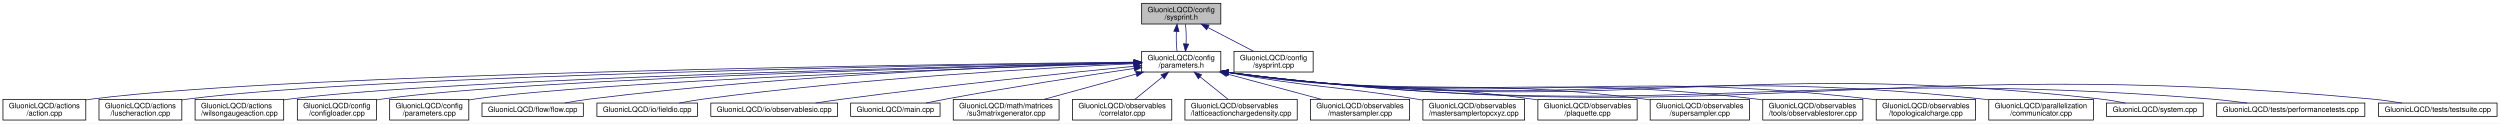
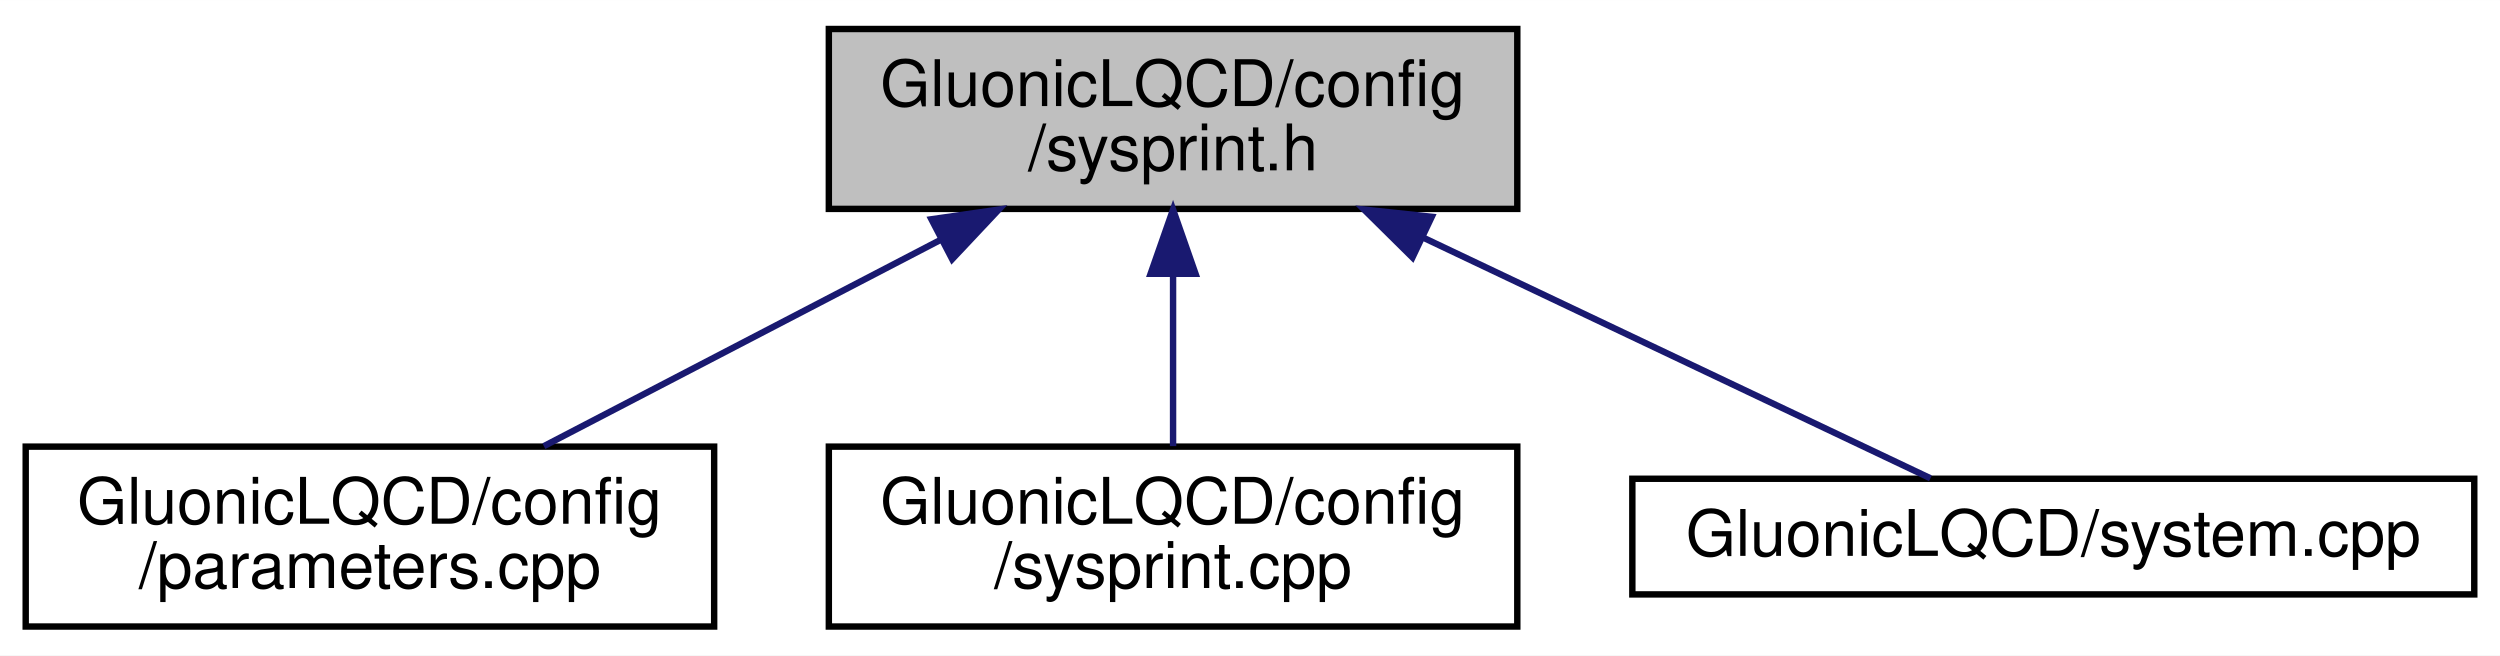
- <svg xmlns="http://www.w3.org/2000/svg" xmlns:xlink="http://www.w3.org/1999/xlink" width="3384pt" height="167pt" viewBox="0.00 0.00 3384.33 167.00">
-   <g id="graph0" class="graph" transform="scale(1 1) rotate(0) translate(4 163)">
-     <polygon fill="#ffffff" stroke="transparent" points="-4,4 -4,-163 3380.33,-163 3380.33,4 -4,4" />
+ <svg xmlns="http://www.w3.org/2000/svg" xmlns:xlink="http://www.w3.org/1999/xlink" width="389pt" height="102pt" viewBox="0.00 0.00 389.10 102.00">
+   <g id="graph0" class="graph" transform="scale(1 1) rotate(0) translate(4 98)">
+     <polygon fill="#ffffff" stroke="transparent" points="-4,4 -4,-98 385.096,-98 385.096,4 -4,4" />
    <g id="node1" class="node">
      <g id="a_node1">
        <a xlink:title=" ">
-           <polygon fill="#bfbfbf" stroke="#000000" points="1541.5,-130.5 1541.5,-158.5 1648.652,-158.5 1648.652,-130.5 1541.5,-130.5" />
-           <text text-anchor="start" x="1549.5" y="-146.5" font-family="Helvetica,sans-Serif" font-size="10.00" fill="#000000">GluonicLQCD/config</text>
-           <text text-anchor="middle" x="1595.076" y="-136.5" font-family="Helvetica,sans-Serif" font-size="10.00" fill="#000000">/sysprint.h</text>
+           <polygon fill="#bfbfbf" stroke="#000000" points="125,-65.5 125,-93.5 232.152,-93.5 232.152,-65.5 125,-65.5" />
+           <text text-anchor="start" x="133" y="-81.5" font-family="Helvetica,sans-Serif" font-size="10.00" fill="#000000">GluonicLQCD/config</text>
+           <text text-anchor="middle" x="178.576" y="-71.5" font-family="Helvetica,sans-Serif" font-size="10.00" fill="#000000">/sysprint.h</text>
        </a>
      </g>
    </g>
    <g id="node2" class="node">
      <g id="a_node2">
-         <a xlink:href="parameters_8h.html" target="_top" xlink:title=" ">
-           <polygon fill="#ffffff" stroke="#000000" points="1541.5,-65.5 1541.5,-93.5 1648.652,-93.5 1648.652,-65.5 1541.5,-65.5" />
-           <text text-anchor="start" x="1549.5" y="-81.5" font-family="Helvetica,sans-Serif" font-size="10.00" fill="#000000">GluonicLQCD/config</text>
-           <text text-anchor="middle" x="1595.076" y="-71.5" font-family="Helvetica,sans-Serif" font-size="10.00" fill="#000000">/parameters.h</text>
+         <a xlink:href="parameters_8cpp.html" target="_top" xlink:title=" ">
+           <polygon fill="#ffffff" stroke="#000000" points="0,-.5 0,-28.5 107.152,-28.5 107.152,-.5 0,-.5" />
+           <text text-anchor="start" x="8" y="-16.5" font-family="Helvetica,sans-Serif" font-size="10.00" fill="#000000">GluonicLQCD/config</text>
+           <text text-anchor="middle" x="53.576" y="-6.5" font-family="Helvetica,sans-Serif" font-size="10.00" fill="#000000">/parameters.cpp</text>
        </a>
      </g>
    </g>
    <g id="edge1" class="edge">
-       <path fill="none" stroke="#191970" d="M1588.531,-120.403C1588.082,-111.37 1588.372,-101.408 1589.401,-93.576" />
-       <polygon fill="#191970" stroke="#191970" points="1585.046,-120.736 1589.398,-130.396 1592.02,-120.131 1585.046,-120.736" />
-     </g>
-     <g id="node25" class="node">
-       <g id="a_node25">
-         <a xlink:href="sysprint_8cpp.html" target="_top" xlink:title=" ">
-           <polygon fill="#ffffff" stroke="#000000" points="1666.5,-65.5 1666.5,-93.5 1773.652,-93.5 1773.652,-65.5 1666.5,-65.5" />
-           <text text-anchor="start" x="1674.5" y="-81.5" font-family="Helvetica,sans-Serif" font-size="10.00" fill="#000000">GluonicLQCD/config</text>
-           <text text-anchor="middle" x="1720.076" y="-71.5" font-family="Helvetica,sans-Serif" font-size="10.00" fill="#000000">/sysprint.cpp</text>
-         </a>
-       </g>
-     </g>
-     <g id="edge25" class="edge">
-       <path fill="none" stroke="#191970" d="M1631.203,-125.714C1650.916,-115.463 1674.917,-102.983 1693.006,-93.576" />
-       <polygon fill="#191970" stroke="#191970" points="1629.457,-122.677 1622.199,-130.396 1632.686,-128.888 1629.457,-122.677" />
-     </g>
-     <g id="edge7" class="edge">
-       <path fill="none" stroke="#191970" d="M1601.62,-103.565C1602.071,-112.596 1601.782,-122.56 1600.755,-130.396" />
-       <polygon fill="#191970" stroke="#191970" points="1605.104,-103.236 1600.751,-93.576 1598.131,-103.842 1605.104,-103.236" />
+       <path fill="none" stroke="#191970" d="M142.45,-60.714C122.736,-50.463 98.735,-37.983 80.646,-28.576" />
+       <polygon fill="#191970" stroke="#191970" points="140.966,-63.888 151.453,-65.396 144.196,-57.677 140.966,-63.888" />
    </g>
    <g id="node3" class="node">
      <g id="a_node3">
-         <a xlink:href="action_8cpp.html" target="_top" xlink:title=" ">
-           <polygon fill="#ffffff" stroke="#000000" points="0,-.5 0,-28.5 112.152,-28.5 112.152,-.5 0,-.5" />
-           <text text-anchor="start" x="8" y="-16.5" font-family="Helvetica,sans-Serif" font-size="10.00" fill="#000000">GluonicLQCD/actions</text>
-           <text text-anchor="middle" x="56.076" y="-6.5" font-family="Helvetica,sans-Serif" font-size="10.00" fill="#000000">/action.cpp</text>
+         <a xlink:href="sysprint_8cpp.html" target="_top" xlink:title=" ">
+           <polygon fill="#ffffff" stroke="#000000" points="125,-.5 125,-28.5 232.152,-28.5 232.152,-.5 125,-.5" />
+           <text text-anchor="start" x="133" y="-16.5" font-family="Helvetica,sans-Serif" font-size="10.00" fill="#000000">GluonicLQCD/config</text>
+           <text text-anchor="middle" x="178.576" y="-6.5" font-family="Helvetica,sans-Serif" font-size="10.00" fill="#000000">/sysprint.cpp</text>
        </a>
      </g>
    </g>
    <g id="edge2" class="edge">
-       <path fill="none" stroke="#191970" d="M1531.051,-78.885C1284.982,-76.275 399.957,-64.571 121.076,-29 118.209,-28.634 115.282,-28.202 112.334,-27.719" />
-       <polygon fill="#191970" stroke="#191970" points="1531.219,-82.387 1541.255,-78.992 1531.292,-75.387 1531.219,-82.387" />
+       <path fill="none" stroke="#191970" d="M178.576,-55.108C178.576,-46.154 178.576,-36.323 178.576,-28.576" />
+       <polygon fill="#191970" stroke="#191970" points="175.076,-55.396 178.576,-65.396 182.076,-55.396 175.076,-55.396" />
    </g>
    <g id="node4" class="node">
      <g id="a_node4">
-         <a xlink:href="luscheraction_8cpp.html" target="_top" xlink:title=" ">
-           <polygon fill="#ffffff" stroke="#000000" points="130,-.5 130,-28.5 242.152,-28.5 242.152,-.5 130,-.5" />
-           <text text-anchor="start" x="138" y="-16.5" font-family="Helvetica,sans-Serif" font-size="10.00" fill="#000000">GluonicLQCD/actions</text>
-           <text text-anchor="middle" x="186.076" y="-6.5" font-family="Helvetica,sans-Serif" font-size="10.00" fill="#000000">/luscheraction.cpp</text>
+         <a xlink:href="system_8cpp.html" target="_top" xlink:title=" ">
+           <polygon fill="#ffffff" stroke="#000000" points="250.057,-5.5 250.057,-23.5 381.096,-23.5 381.096,-5.5 250.057,-5.5" />
+           <text text-anchor="middle" x="315.576" y="-11.5" font-family="Helvetica,sans-Serif" font-size="10.00" fill="#000000">GluonicLQCD/system.cpp</text>
        </a>
      </g>
    </g>
    <g id="edge3" class="edge">
-       <path fill="none" stroke="#191970" d="M1531.005,-78.638C1299.001,-75.277 503.233,-61.587 251.076,-29 248.209,-28.63 245.283,-28.193 242.335,-27.707" />
-       <polygon fill="#191970" stroke="#191970" points="1531.249,-82.142 1541.298,-78.786 1531.35,-75.143 1531.249,-82.142" />
-     </g>
-     <g id="node5" class="node">
-       <g id="a_node5">
-         <a xlink:href="wilsongaugeaction_8cpp.html" target="_top" xlink:title=" ">
-           <polygon fill="#ffffff" stroke="#000000" points="260.096,-.5 260.096,-28.5 380.056,-28.5 380.056,-.5 260.096,-.5" />
-           <text text-anchor="start" x="268.096" y="-16.5" font-family="Helvetica,sans-Serif" font-size="10.00" fill="#000000">GluonicLQCD/actions</text>
-           <text text-anchor="middle" x="320.076" y="-6.5" font-family="Helvetica,sans-Serif" font-size="10.00" fill="#000000">/wilsongaugeaction.cpp</text>
-         </a>
-       </g>
-     </g>
-     <g id="edge4" class="edge">
-       <path fill="none" stroke="#191970" d="M1531.181,-78.219C1315.179,-73.671 613.226,-57.05 389.076,-29 386.161,-28.635 383.186,-28.211 380.188,-27.743" />
-       <polygon fill="#191970" stroke="#191970" points="1531.327,-81.723 1541.398,-78.433 1531.473,-74.725 1531.327,-81.723" />
-     </g>
-     <g id="node6" class="node">
-       <g id="a_node6">
-         <a xlink:href="configloader_8cpp.html" target="_top" xlink:title=" ">
-           <polygon fill="#ffffff" stroke="#000000" points="398.5,-.5 398.5,-28.5 505.652,-28.5 505.652,-.5 398.5,-.5" />
-           <text text-anchor="start" x="406.5" y="-16.5" font-family="Helvetica,sans-Serif" font-size="10.00" fill="#000000">GluonicLQCD/config</text>
-           <text text-anchor="middle" x="452.076" y="-6.5" font-family="Helvetica,sans-Serif" font-size="10.00" fill="#000000">/configloader.cpp</text>
-         </a>
-       </g>
-     </g>
-     <g id="edge5" class="edge">
-       <path fill="none" stroke="#191970" d="M1531.078,-78.049C1329.98,-73.247 712.415,-56.589 514.076,-29 511.339,-28.619 508.545,-28.175 505.732,-27.682" />
-       <polygon fill="#191970" stroke="#191970" points="1531.105,-81.55 1541.185,-78.289 1531.271,-74.552 1531.105,-81.55" />
-     </g>
-     <g id="node7" class="node">
-       <g id="a_node7">
-         <a xlink:href="parameters_8cpp.html" target="_top" xlink:title=" ">
-           <polygon fill="#ffffff" stroke="#000000" points="523.5,-.5 523.5,-28.5 630.652,-28.5 630.652,-.5 523.5,-.5" />
-           <text text-anchor="start" x="531.5" y="-16.5" font-family="Helvetica,sans-Serif" font-size="10.00" fill="#000000">GluonicLQCD/config</text>
-           <text text-anchor="middle" x="577.076" y="-6.5" font-family="Helvetica,sans-Serif" font-size="10.00" fill="#000000">/parameters.cpp</text>
-         </a>
-       </g>
-     </g>
-     <g id="edge6" class="edge">
-       <path fill="none" stroke="#191970" d="M1531.355,-77.607C1346.489,-71.881 812.179,-53.616 639.076,-29 636.34,-28.611 633.547,-28.16 630.735,-27.662" />
-       <polygon fill="#191970" stroke="#191970" points="1531.357,-81.109 1541.46,-77.918 1531.573,-74.112 1531.357,-81.109" />
-     </g>
-     <g id="node8" class="node">
-       <g id="a_node8">
-         <a xlink:href="flow_8cpp.html" target="_top" xlink:title=" ">
-           <polygon fill="#ffffff" stroke="#000000" points="648.493,-5.5 648.493,-23.5 785.66,-23.5 785.66,-5.5 648.493,-5.5" />
-           <text text-anchor="middle" x="717.076" y="-11.5" font-family="Helvetica,sans-Serif" font-size="10.00" fill="#000000">GluonicLQCD/flow/flow.cpp</text>
-         </a>
-       </g>
-     </g>
-     <g id="edge8" class="edge">
-       <path fill="none" stroke="#191970" d="M1530.776,-78.074C1394.607,-74.475 1067.305,-62.77 795.076,-29 783.868,-27.61 771.837,-25.622 760.66,-23.563" />
-       <polygon fill="#191970" stroke="#191970" points="1530.938,-81.579 1541.025,-78.339 1531.119,-74.581 1530.938,-81.579" />
-     </g>
-     <g id="node9" class="node">
-       <g id="a_node9">
-         <a xlink:href="fieldio_8cpp.html" target="_top" xlink:title=" ">
-           <polygon fill="#ffffff" stroke="#000000" points="804.047,-5.5 804.047,-23.5 940.106,-23.5 940.106,-5.5 804.047,-5.5" />
-           <text text-anchor="middle" x="872.076" y="-11.5" font-family="Helvetica,sans-Serif" font-size="10.00" fill="#000000">GluonicLQCD/io/fieldio.cpp</text>
-         </a>
-       </g>
-     </g>
-     <g id="edge9" class="edge">
-       <path fill="none" stroke="#191970" d="M1531.125,-76.796C1414.858,-71.37 1161.243,-57.186 949.076,-29 938.154,-27.549 926.434,-25.565 915.516,-23.529" />
-       <polygon fill="#191970" stroke="#191970" points="1531.121,-80.299 1541.272,-77.263 1531.444,-73.307 1531.121,-80.299" />
-     </g>
-     <g id="node10" class="node">
-       <g id="a_node10">
-         <a xlink:href="observablesio_8cpp.html" target="_top" xlink:title=" ">
-           <polygon fill="#ffffff" stroke="#000000" points="958.259,-5.5 958.259,-23.5 1129.894,-23.5 1129.894,-5.5 958.259,-5.5" />
-           <text text-anchor="middle" x="1044.076" y="-11.5" font-family="Helvetica,sans-Serif" font-size="10.00" fill="#000000">GluonicLQCD/io/observablesio.cpp</text>
-         </a>
-       </g>
-     </g>
-     <g id="edge10" class="edge">
-       <path fill="none" stroke="#191970" d="M1531.019,-73.299C1442.526,-64.532 1277.946,-47.507 1138.076,-29 1125.799,-27.375 1112.647,-25.458 1100.187,-23.559" />
-       <polygon fill="#191970" stroke="#191970" points="1530.87,-76.801 1541.166,-74.301 1531.559,-69.835 1530.87,-76.801" />
-     </g>
-     <g id="node11" class="node">
-       <g id="a_node11">
-         <a xlink:href="main_8cpp.html" target="_top" xlink:title=" ">
-           <polygon fill="#ffffff" stroke="#000000" points="1147.554,-5.5 1147.554,-23.5 1268.598,-23.5 1268.598,-5.5 1147.554,-5.5" />
-           <text text-anchor="middle" x="1208.076" y="-11.5" font-family="Helvetica,sans-Serif" font-size="10.00" fill="#000000">GluonicLQCD/main.cpp</text>
-         </a>
-       </g>
-     </g>
-     <g id="edge11" class="edge">
-       <path fill="none" stroke="#191970" d="M1531.498,-70.352C1467.191,-60.877 1365.003,-45.21 1277.076,-29 1268.168,-27.358 1258.645,-25.453 1249.606,-23.576" />
-       <polygon fill="#191970" stroke="#191970" points="1531.083,-73.829 1541.486,-71.819 1532.1,-66.903 1531.083,-73.829" />
-     </g>
-     <g id="node12" class="node">
-       <g id="a_node12">
-         <a xlink:href="su3matrixgenerator_8cpp.html" target="_top" xlink:title=" ">
-           <polygon fill="#ffffff" stroke="#000000" points="1286.446,-.5 1286.446,-28.5 1429.707,-28.5 1429.707,-.5 1286.446,-.5" />
-           <text text-anchor="start" x="1294.446" y="-16.5" font-family="Helvetica,sans-Serif" font-size="10.00" fill="#000000">GluonicLQCD/math/matrices</text>
-           <text text-anchor="middle" x="1358.076" y="-6.5" font-family="Helvetica,sans-Serif" font-size="10.00" fill="#000000">/su3matrixgenerator.cpp</text>
-         </a>
-       </g>
-     </g>
-     <g id="edge12" class="edge">
-       <path fill="none" stroke="#191970" d="M1533.875,-62.715C1495.308,-52.137 1446.075,-38.635 1409.527,-28.611" />
-       <polygon fill="#191970" stroke="#191970" points="1533.373,-66.206 1543.943,-65.476 1535.224,-59.456 1533.373,-66.206" />
-     </g>
-     <g id="node13" class="node">
-       <g id="a_node13">
-         <a xlink:href="correlator_8cpp.html" target="_top" xlink:title=" ">
-           <polygon fill="#ffffff" stroke="#000000" points="1447.882,-.5 1447.882,-28.5 1582.271,-28.5 1582.271,-.5 1447.882,-.5" />
-           <text text-anchor="start" x="1455.882" y="-16.5" font-family="Helvetica,sans-Serif" font-size="10.00" fill="#000000">GluonicLQCD/observables</text>
-           <text text-anchor="middle" x="1515.076" y="-6.5" font-family="Helvetica,sans-Serif" font-size="10.00" fill="#000000">/correlator.cpp</text>
-         </a>
-       </g>
-     </g>
-     <g id="edge13" class="edge">
-       <path fill="none" stroke="#191970" d="M1569.702,-58.883C1557.544,-49.005 1543.297,-37.429 1532.401,-28.576" />
-       <polygon fill="#191970" stroke="#191970" points="1567.749,-61.806 1577.717,-65.396 1572.163,-56.374 1567.749,-61.806" />
-     </g>
-     <g id="node14" class="node">
-       <g id="a_node14">
-         <a xlink:href="latticeactionchargedensity_8cpp.html" target="_top" xlink:title=" ">
-           <polygon fill="#ffffff" stroke="#000000" points="1600.071,-.5 1600.071,-28.5 1752.082,-28.5 1752.082,-.5 1600.071,-.5" />
-           <text text-anchor="start" x="1608.071" y="-16.5" font-family="Helvetica,sans-Serif" font-size="10.00" fill="#000000">GluonicLQCD/observables</text>
-           <text text-anchor="middle" x="1676.076" y="-6.5" font-family="Helvetica,sans-Serif" font-size="10.00" fill="#000000">/latticeactionchargedensity.cpp</text>
-         </a>
-       </g>
-     </g>
-     <g id="edge14" class="edge">
-       <path fill="none" stroke="#191970" d="M1620.768,-58.883C1633.077,-49.005 1647.503,-37.429 1658.535,-28.576" />
-       <polygon fill="#191970" stroke="#191970" points="1618.261,-56.407 1612.652,-65.396 1622.642,-61.867 1618.261,-56.407" />
-     </g>
-     <g id="node15" class="node">
-       <g id="a_node15">
-         <a xlink:href="mastersampler_8cpp.html" target="_top" xlink:title=" ">
-           <polygon fill="#ffffff" stroke="#000000" points="1769.882,-.5 1769.882,-28.5 1904.271,-28.5 1904.271,-.5 1769.882,-.5" />
-           <text text-anchor="start" x="1777.882" y="-16.5" font-family="Helvetica,sans-Serif" font-size="10.00" fill="#000000">GluonicLQCD/observables</text>
-           <text text-anchor="middle" x="1837.076" y="-6.5" font-family="Helvetica,sans-Serif" font-size="10.00" fill="#000000">/mastersampler.cpp</text>
-         </a>
-       </g>
-     </g>
-     <g id="edge15" class="edge">
-       <path fill="none" stroke="#191970" d="M1657.066,-62.85C1696.521,-52.252 1747.062,-38.678 1784.54,-28.611" />
-       <polygon fill="#191970" stroke="#191970" points="1656.038,-59.502 1647.289,-65.476 1657.854,-66.262 1656.038,-59.502" />
-     </g>
-     <g id="node16" class="node">
-       <g id="a_node16">
-         <a xlink:href="mastersamplertopcxyz_8cpp.html" target="_top" xlink:title=" ">
-           <polygon fill="#ffffff" stroke="#000000" points="1922.222,-.5 1922.222,-28.5 2059.931,-28.5 2059.931,-.5 1922.222,-.5" />
-           <text text-anchor="start" x="1930.222" y="-16.5" font-family="Helvetica,sans-Serif" font-size="10.00" fill="#000000">GluonicLQCD/observables</text>
-           <text text-anchor="middle" x="1991.076" y="-6.5" font-family="Helvetica,sans-Serif" font-size="10.00" fill="#000000">/mastersamplertopcxyz.cpp</text>
-         </a>
-       </g>
-     </g>
-     <g id="edge16" class="edge">
-       <path fill="none" stroke="#191970" d="M1658.866,-64.759C1771.766,-44.083 1802.89,-46.98 1913.076,-29 1916.067,-28.512 1919.12,-28.001 1922.201,-27.474" />
-       <polygon fill="#191970" stroke="#191970" points="1657.977,-61.364 1648.782,-66.628 1659.253,-68.247 1657.977,-61.364" />
-     </g>
-     <g id="node17" class="node">
-       <g id="a_node17">
-         <a xlink:href="plaquette_8cpp.html" target="_top" xlink:title=" ">
-           <polygon fill="#ffffff" stroke="#000000" points="2077.882,-.5 2077.882,-28.5 2212.271,-28.5 2212.271,-.5 2077.882,-.5" />
-           <text text-anchor="start" x="2085.882" y="-16.5" font-family="Helvetica,sans-Serif" font-size="10.00" fill="#000000">GluonicLQCD/observables</text>
-           <text text-anchor="middle" x="2145.076" y="-6.5" font-family="Helvetica,sans-Serif" font-size="10.00" fill="#000000">/plaquette.cpp</text>
-         </a>
-       </g>
-     </g>
-     <g id="edge17" class="edge">
-       <path fill="none" stroke="#191970" d="M1658.633,-64.892C1840.326,-36.626 1890.211,-53.812 2069.076,-29 2071.87,-28.612 2074.717,-28.191 2077.59,-27.744" />
-       <polygon fill="#191970" stroke="#191970" points="1658.083,-61.435 1648.752,-66.453 1659.176,-68.349 1658.083,-61.435" />
-     </g>
-     <g id="node18" class="node">
-       <g id="a_node18">
-         <a xlink:href="supersampler_8cpp.html" target="_top" xlink:title=" ">
-           <polygon fill="#ffffff" stroke="#000000" points="2229.882,-.5 2229.882,-28.5 2364.271,-28.5 2364.271,-.5 2229.882,-.5" />
-           <text text-anchor="start" x="2237.882" y="-16.5" font-family="Helvetica,sans-Serif" font-size="10.00" fill="#000000">GluonicLQCD/observables</text>
-           <text text-anchor="middle" x="2297.076" y="-6.5" font-family="Helvetica,sans-Serif" font-size="10.00" fill="#000000">/supersampler.cpp</text>
-         </a>
-       </g>
-     </g>
-     <g id="edge18" class="edge">
-       <path fill="none" stroke="#191970" d="M1658.799,-64.904C1907.334,-29.115 1975.18,-60.181 2221.076,-29 2223.875,-28.645 2226.725,-28.251 2229.601,-27.826" />
-       <polygon fill="#191970" stroke="#191970" points="1658.128,-61.465 1648.74,-66.375 1659.141,-68.391 1658.128,-61.465" />
-     </g>
-     <g id="node19" class="node">
-       <g id="a_node19">
-         <a xlink:href="observablestorer_8cpp.html" target="_top" xlink:title=" ">
-           <polygon fill="#ffffff" stroke="#000000" points="2382.318,-.5 2382.318,-28.5 2517.834,-28.5 2517.834,-.5 2382.318,-.5" />
-           <text text-anchor="start" x="2390.318" y="-16.5" font-family="Helvetica,sans-Serif" font-size="10.00" fill="#000000">GluonicLQCD/observables</text>
-           <text text-anchor="middle" x="2450.076" y="-6.5" font-family="Helvetica,sans-Serif" font-size="10.00" fill="#000000">/tools/observablestorer.cpp</text>
-         </a>
-       </g>
-     </g>
-     <g id="edge19" class="edge">
-       <path fill="none" stroke="#191970" d="M1659.088,-64.886C1974.417,-21.521 2060.073,-66.165 2373.076,-29 2376.048,-28.647 2379.078,-28.248 2382.133,-27.813" />
-       <polygon fill="#191970" stroke="#191970" points="1658.154,-61.482 1648.733,-66.33 1659.121,-68.415 1658.154,-61.482" />
-     </g>
-     <g id="node20" class="node">
-       <g id="a_node20">
-         <a xlink:href="topologicalcharge_8cpp.html" target="_top" xlink:title=" ">
-           <polygon fill="#ffffff" stroke="#000000" points="2535.882,-.5 2535.882,-28.5 2670.271,-28.5 2670.271,-.5 2535.882,-.5" />
-           <text text-anchor="start" x="2543.882" y="-16.5" font-family="Helvetica,sans-Serif" font-size="10.00" fill="#000000">GluonicLQCD/observables</text>
-           <text text-anchor="middle" x="2603.076" y="-6.5" font-family="Helvetica,sans-Serif" font-size="10.00" fill="#000000">/topologicalcharge.cpp</text>
-         </a>
-       </g>
-     </g>
-     <g id="edge20" class="edge">
-       <path fill="none" stroke="#191970" d="M1658.71,-64.951C2042.29,-13.733 2145.917,-73.004 2527.076,-29 2529.878,-28.677 2532.732,-28.308 2535.61,-27.905" />
-       <polygon fill="#191970" stroke="#191970" points="1658.17,-61.492 1648.729,-66.3 1659.108,-68.429 1658.17,-61.492" />
-     </g>
-     <g id="node21" class="node">
-       <g id="a_node21">
-         <a xlink:href="communicator_8cpp.html" target="_top" xlink:title=" ">
-           <polygon fill="#ffffff" stroke="#000000" points="2688.269,-.5 2688.269,-28.5 2829.884,-28.5 2829.884,-.5 2688.269,-.5" />
-           <text text-anchor="start" x="2696.269" y="-16.5" font-family="Helvetica,sans-Serif" font-size="10.00" fill="#000000">GluonicLQCD/parallelization</text>
-           <text text-anchor="middle" x="2759.076" y="-6.5" font-family="Helvetica,sans-Serif" font-size="10.00" fill="#000000">/communicator.cpp</text>
-         </a>
-       </g>
-     </g>
-     <g id="edge21" class="edge">
-       <path fill="none" stroke="#191970" d="M1658.755,-64.954C2109.367,-6.023 2230.494,-77.299 2679.076,-29 2682.023,-28.683 2685.025,-28.32 2688.053,-27.921" />
-       <polygon fill="#191970" stroke="#191970" points="1658.181,-61.499 1648.726,-66.279 1659.099,-68.439 1658.181,-61.499" />
-     </g>
-     <g id="node22" class="node">
-       <g id="a_node22">
-         <a xlink:href="system_8cpp.html" target="_top" xlink:title=" ">
-           <polygon fill="#ffffff" stroke="#000000" points="2847.557,-5.5 2847.557,-23.5 2978.596,-23.5 2978.596,-5.5 2847.557,-5.5" />
-           <text text-anchor="middle" x="2913.076" y="-11.5" font-family="Helvetica,sans-Serif" font-size="10.00" fill="#000000">GluonicLQCD/system.cpp</text>
-         </a>
-       </g>
-     </g>
-     <g id="edge22" class="edge">
-       <path fill="none" stroke="#191970" d="M1658.76,-64.96C2179.986,2.034 2320.106,-87.354 2839.076,-29 2850.264,-27.742 2862.287,-25.693 2873.32,-23.526" />
-       <polygon fill="#191970" stroke="#191970" points="1658.19,-61.505 1648.724,-66.264 1659.092,-68.447 1658.19,-61.505" />
-     </g>
-     <g id="node23" class="node">
-       <g id="a_node23">
-         <a xlink:href="performancetests_8cpp.html" target="_top" xlink:title=" ">
-           <polygon fill="#ffffff" stroke="#000000" points="2996.815,-5.5 2996.815,-23.5 3197.337,-23.5 3197.337,-5.5 2996.815,-5.5" />
-           <text text-anchor="middle" x="3097.076" y="-11.5" font-family="Helvetica,sans-Serif" font-size="10.00" fill="#000000">GluonicLQCD/tests/performancetests.cpp</text>
-         </a>
-       </g>
-     </g>
-     <g id="edge23" class="edge">
-       <path fill="none" stroke="#191970" d="M1658.709,-64.97C2245.723,9.799 2401.493,-75.818 2988.076,-29 3004.347,-27.701 3021.907,-25.653 3038.082,-23.5" />
-       <polygon fill="#191970" stroke="#191970" points="1658.196,-61.507 1648.723,-66.252 1659.087,-68.45 1658.196,-61.507" />
-     </g>
-     <g id="node24" class="node">
-       <g id="a_node24">
-         <a xlink:href="testsuite_8cpp.html" target="_top" xlink:title=" ">
-           <polygon fill="#ffffff" stroke="#000000" points="3215.823,-5.5 3215.823,-23.5 3376.33,-23.5 3376.33,-5.5 3215.823,-5.5" />
-           <text text-anchor="middle" x="3296.076" y="-11.5" font-family="Helvetica,sans-Serif" font-size="10.00" fill="#000000">GluonicLQCD/tests/testsuite.cpp</text>
-         </a>
-       </g>
-     </g>
-     <g id="edge24" class="edge">
-       <path fill="none" stroke="#191970" d="M1658.814,-64.963C2341.976,20.765 2523.674,-91.606 3206.076,-29 3219.63,-27.756 3234.234,-25.712 3247.653,-23.545" />
-       <polygon fill="#191970" stroke="#191970" points="1658.203,-61.512 1648.721,-66.239 1659.081,-68.457 1658.203,-61.512" />
+       <path fill="none" stroke="#191970" d="M217.469,-61.047C243.3,-48.791 276.086,-33.236 296.45,-23.574" />
+       <polygon fill="#191970" stroke="#191970" points="215.838,-57.947 208.303,-65.396 218.838,-64.272 215.838,-57.947" />
    </g>
  </g>
</svg>
